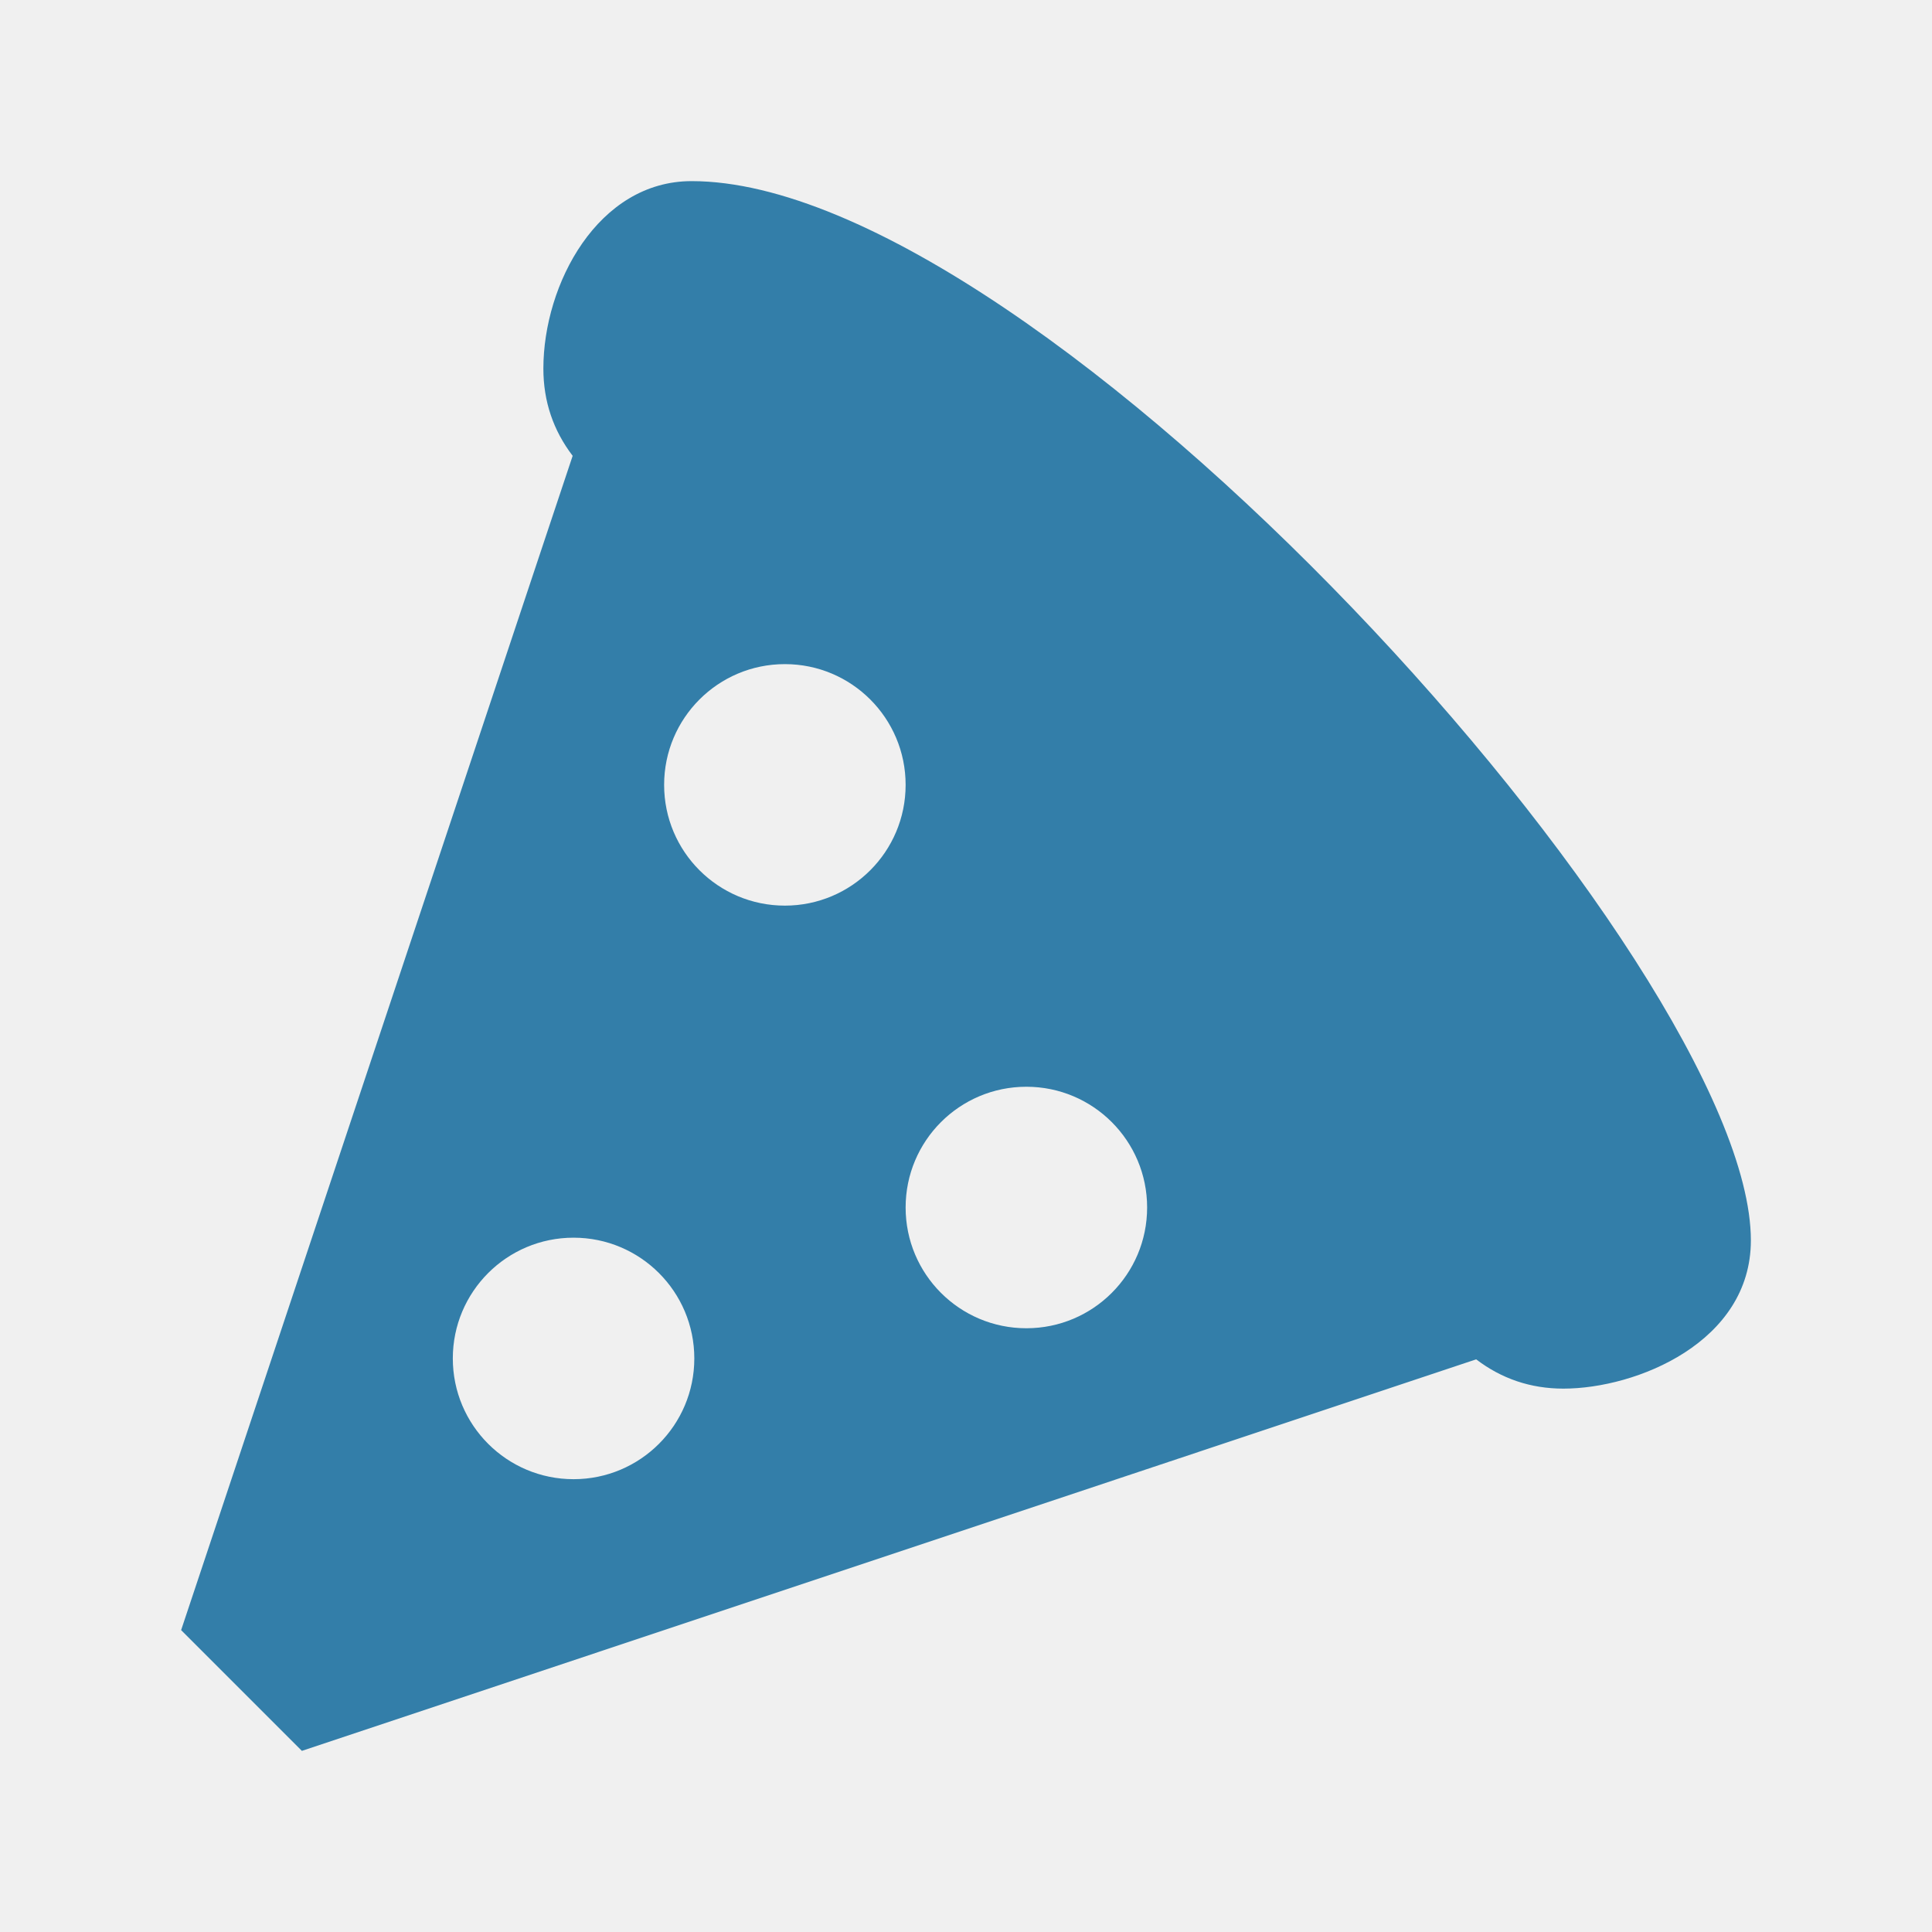
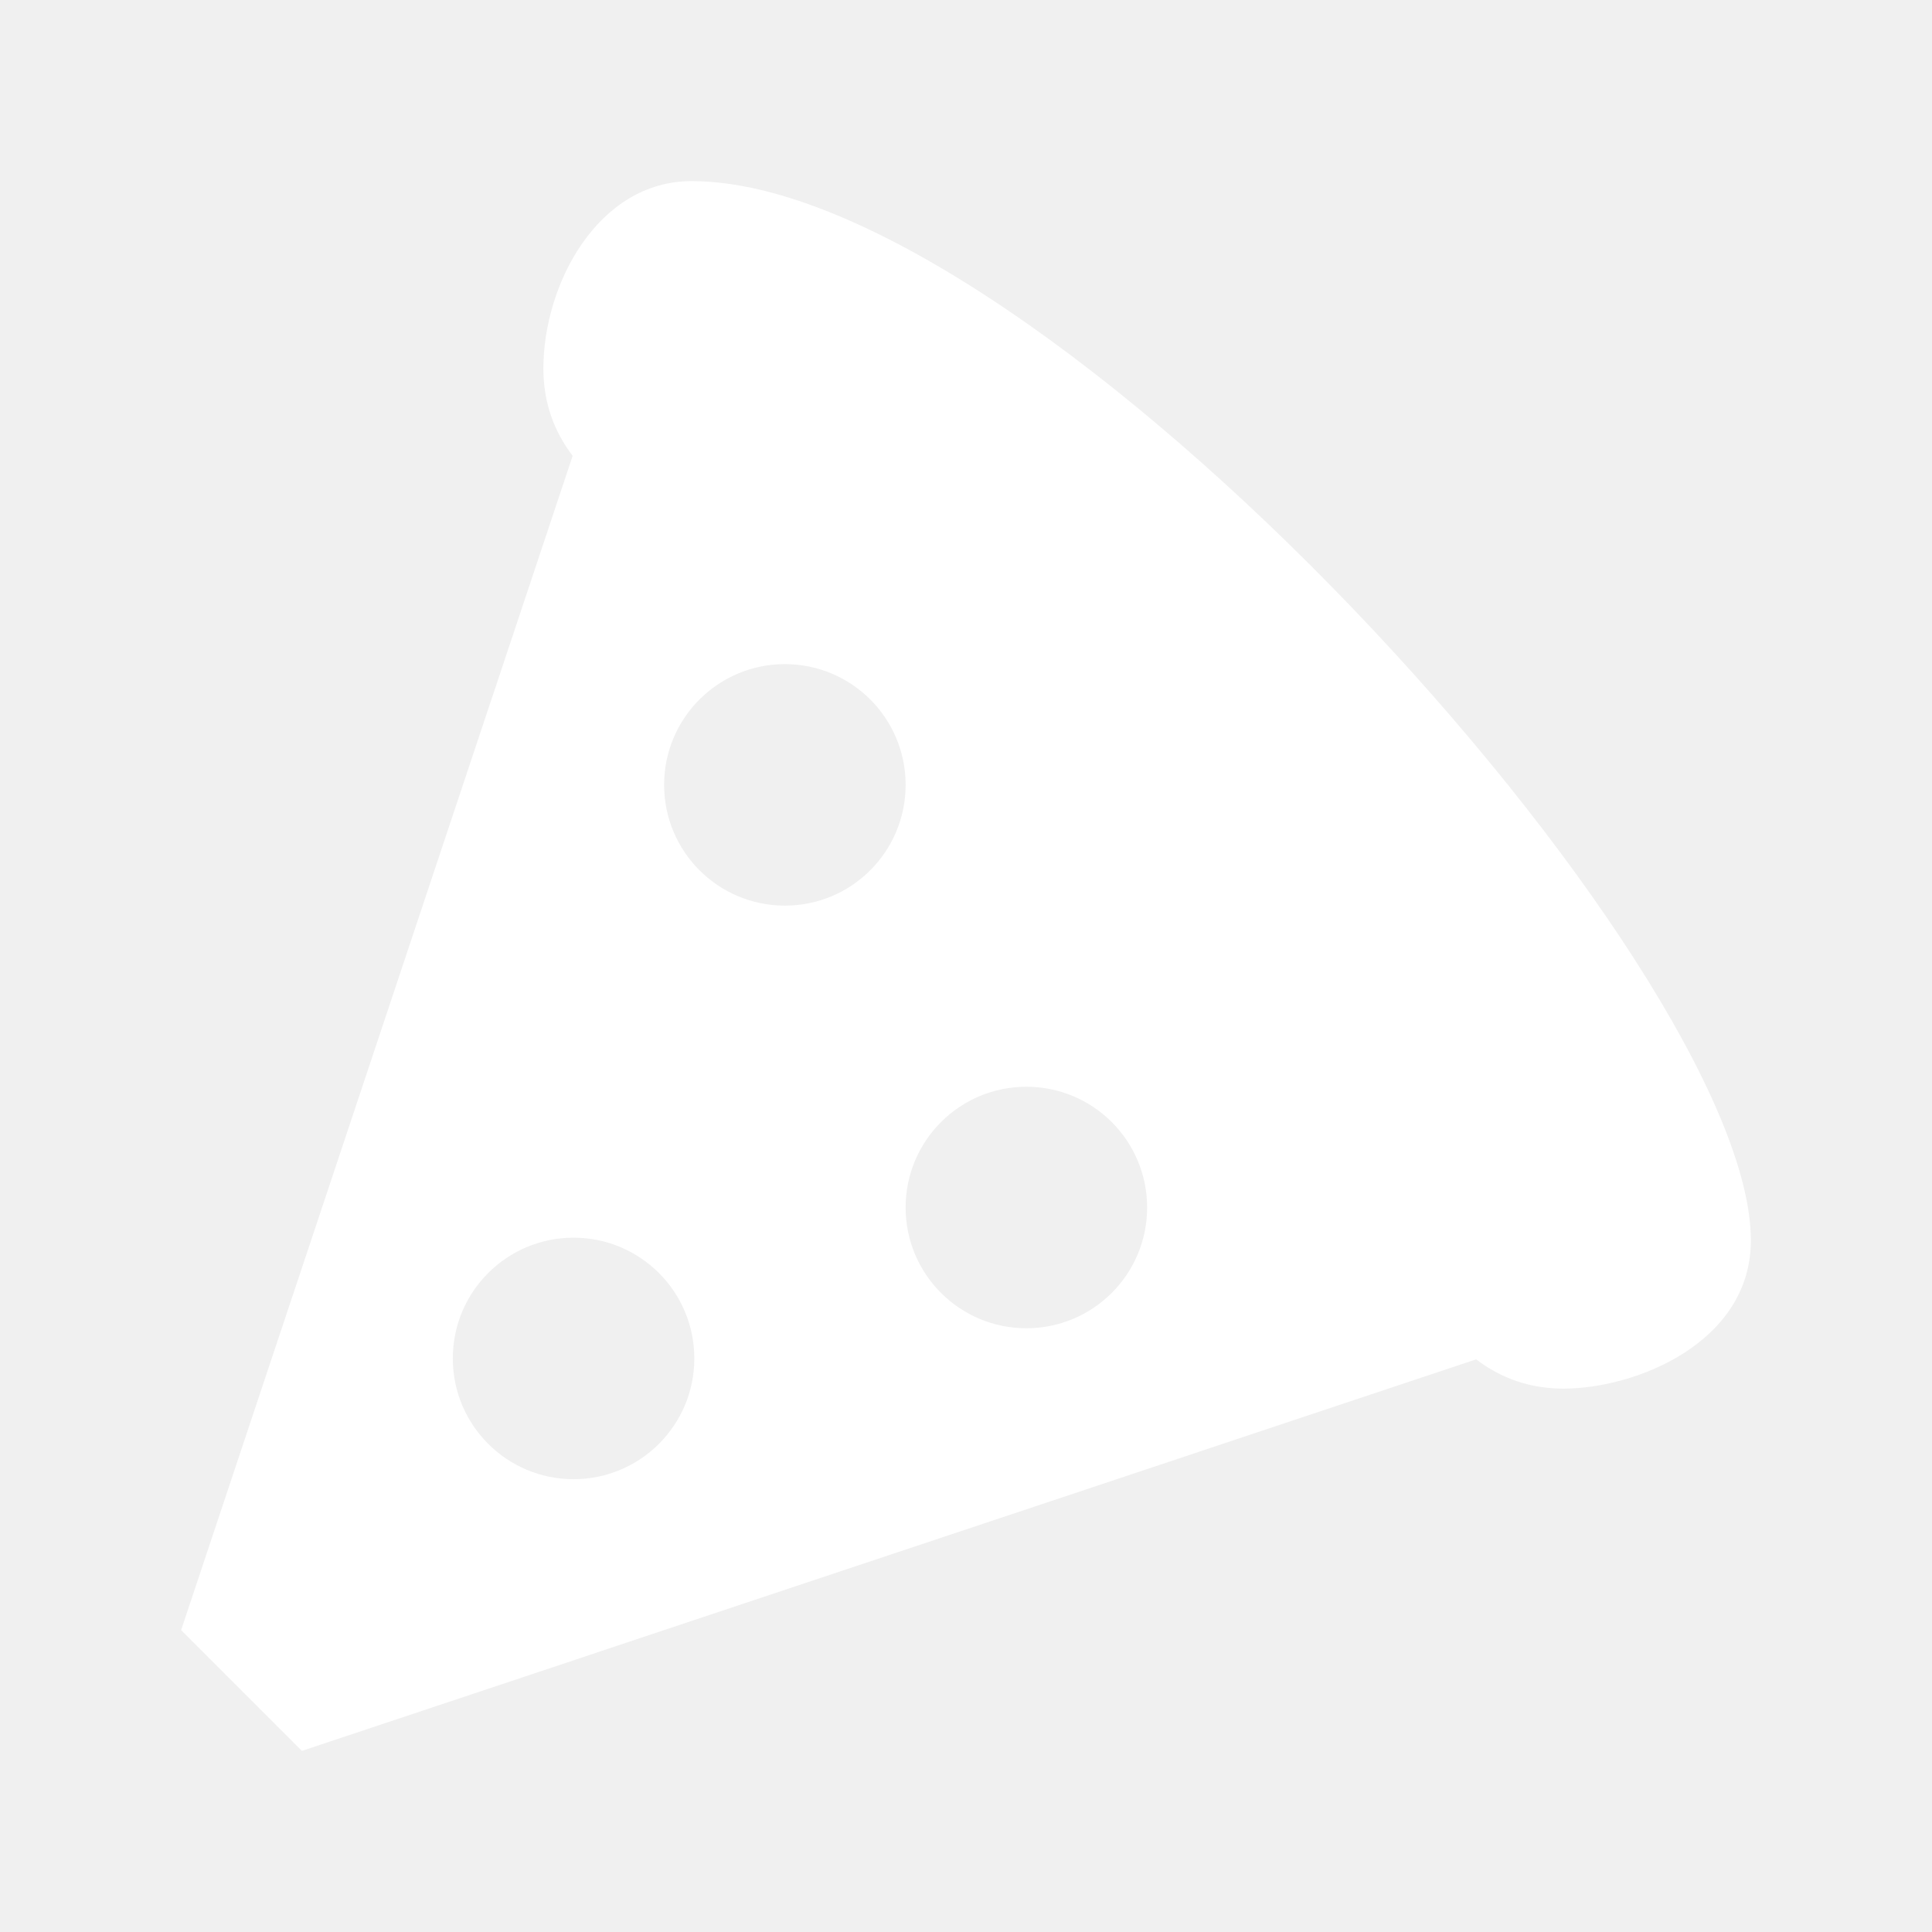
<svg xmlns="http://www.w3.org/2000/svg" viewBox="0 0 64 64">
-   <defs fill="#337ea9" />
-   <path d="m22.91,6c-3.1,0-4.91,3.41-4.91,6.21,0,1.09.33,2.05.97,2.89L6,54l4,4,38.9-12.97c.84.64,1.8.97,2.89.97,2.42,0,6.21-1.54,6.21-4.91,0-9.08-23.51-35.09-35.09-35.09Zm-3.91,43c-2.21,0-4-1.79-4-4s1.79-4,4-4,4,1.79,4,4-1.79,4-4,4Zm7-19c-2.21,0-4-1.79-4-4s1.79-4,4-4,4,1.79,4,4-1.79,4-4,4Zm8,14c-2.21,0-4-1.79-4-4s1.79-4,4-4,4,1.79,4,4-1.79,4-4,4Z" fill="#337ea9" />
+   <defs fill="#fff" />
+   <path d="m22.91,6c-3.1,0-4.91,3.41-4.91,6.21,0,1.09.33,2.05.97,2.89L6,54l4,4,38.9-12.97c.84.64,1.8.97,2.89.97,2.42,0,6.21-1.54,6.21-4.91,0-9.08-23.51-35.09-35.09-35.09Zm-3.91,43c-2.21,0-4-1.79-4-4s1.79-4,4-4,4,1.79,4,4-1.79,4-4,4Zm7-19c-2.21,0-4-1.79-4-4s1.79-4,4-4,4,1.79,4,4-1.79,4-4,4Zm8,14c-2.21,0-4-1.79-4-4s1.79-4,4-4,4,1.79,4,4-1.79,4-4,4Z" fill="#fff" />
</svg>
